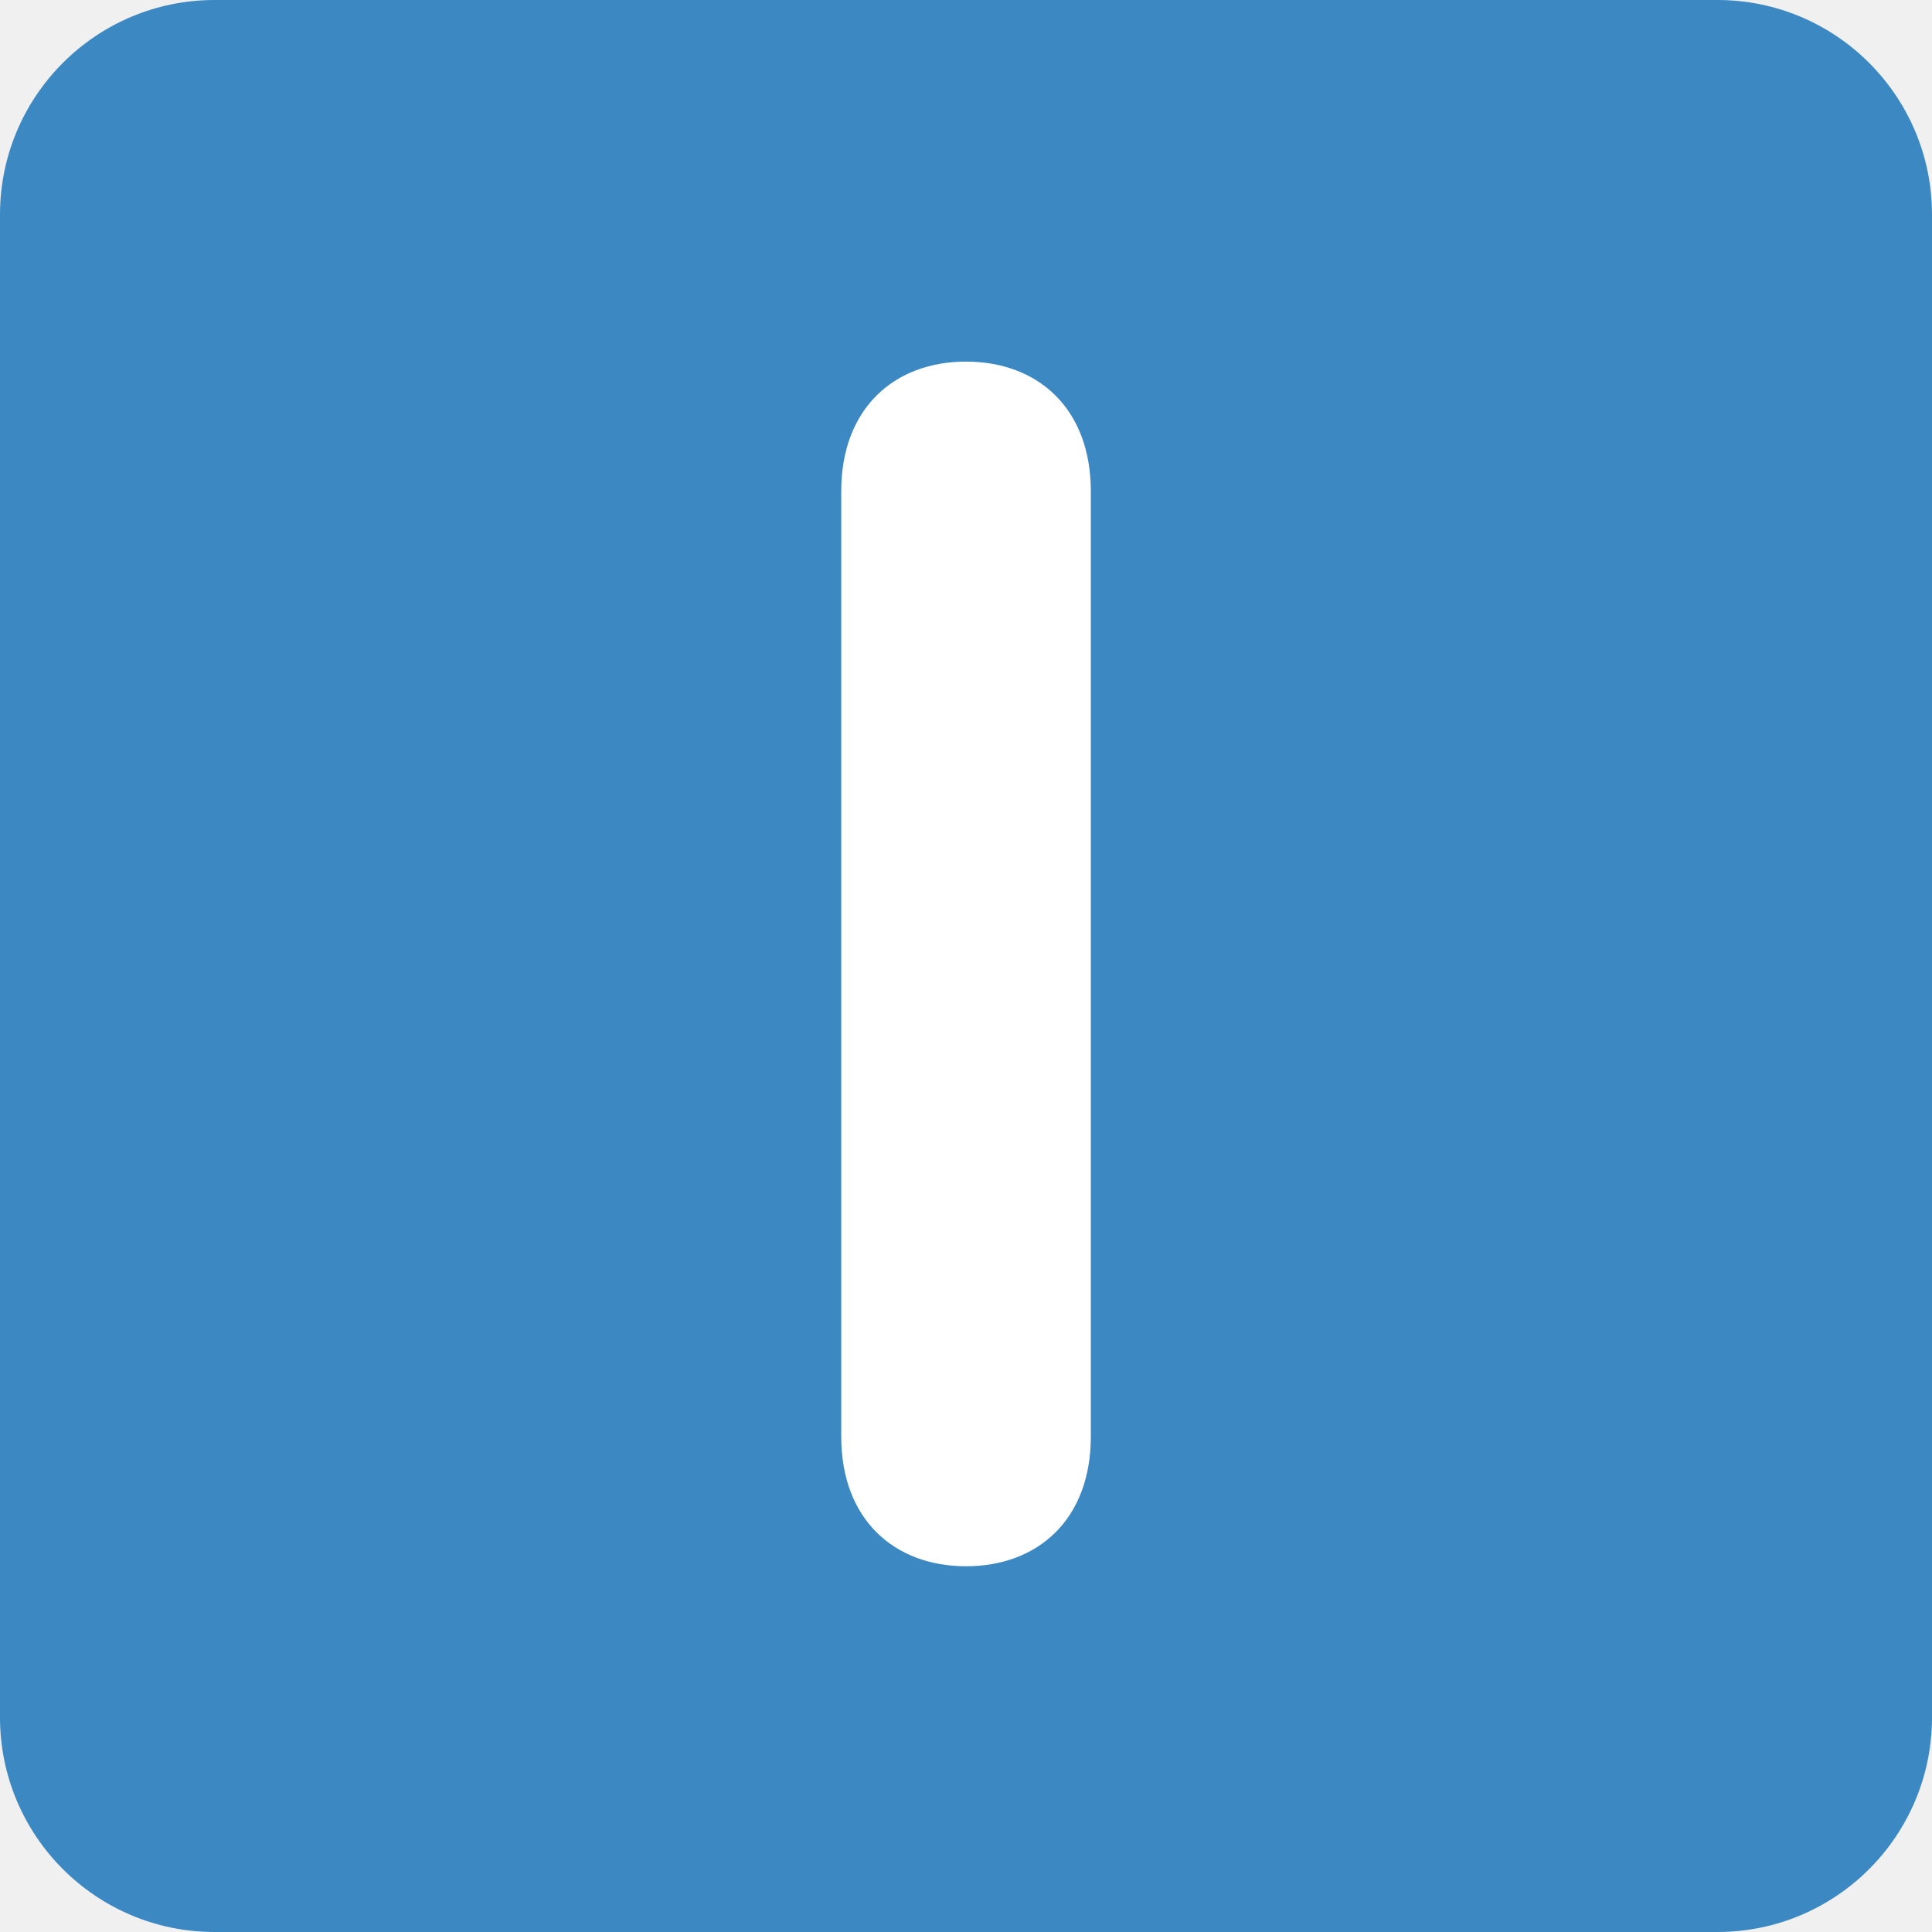
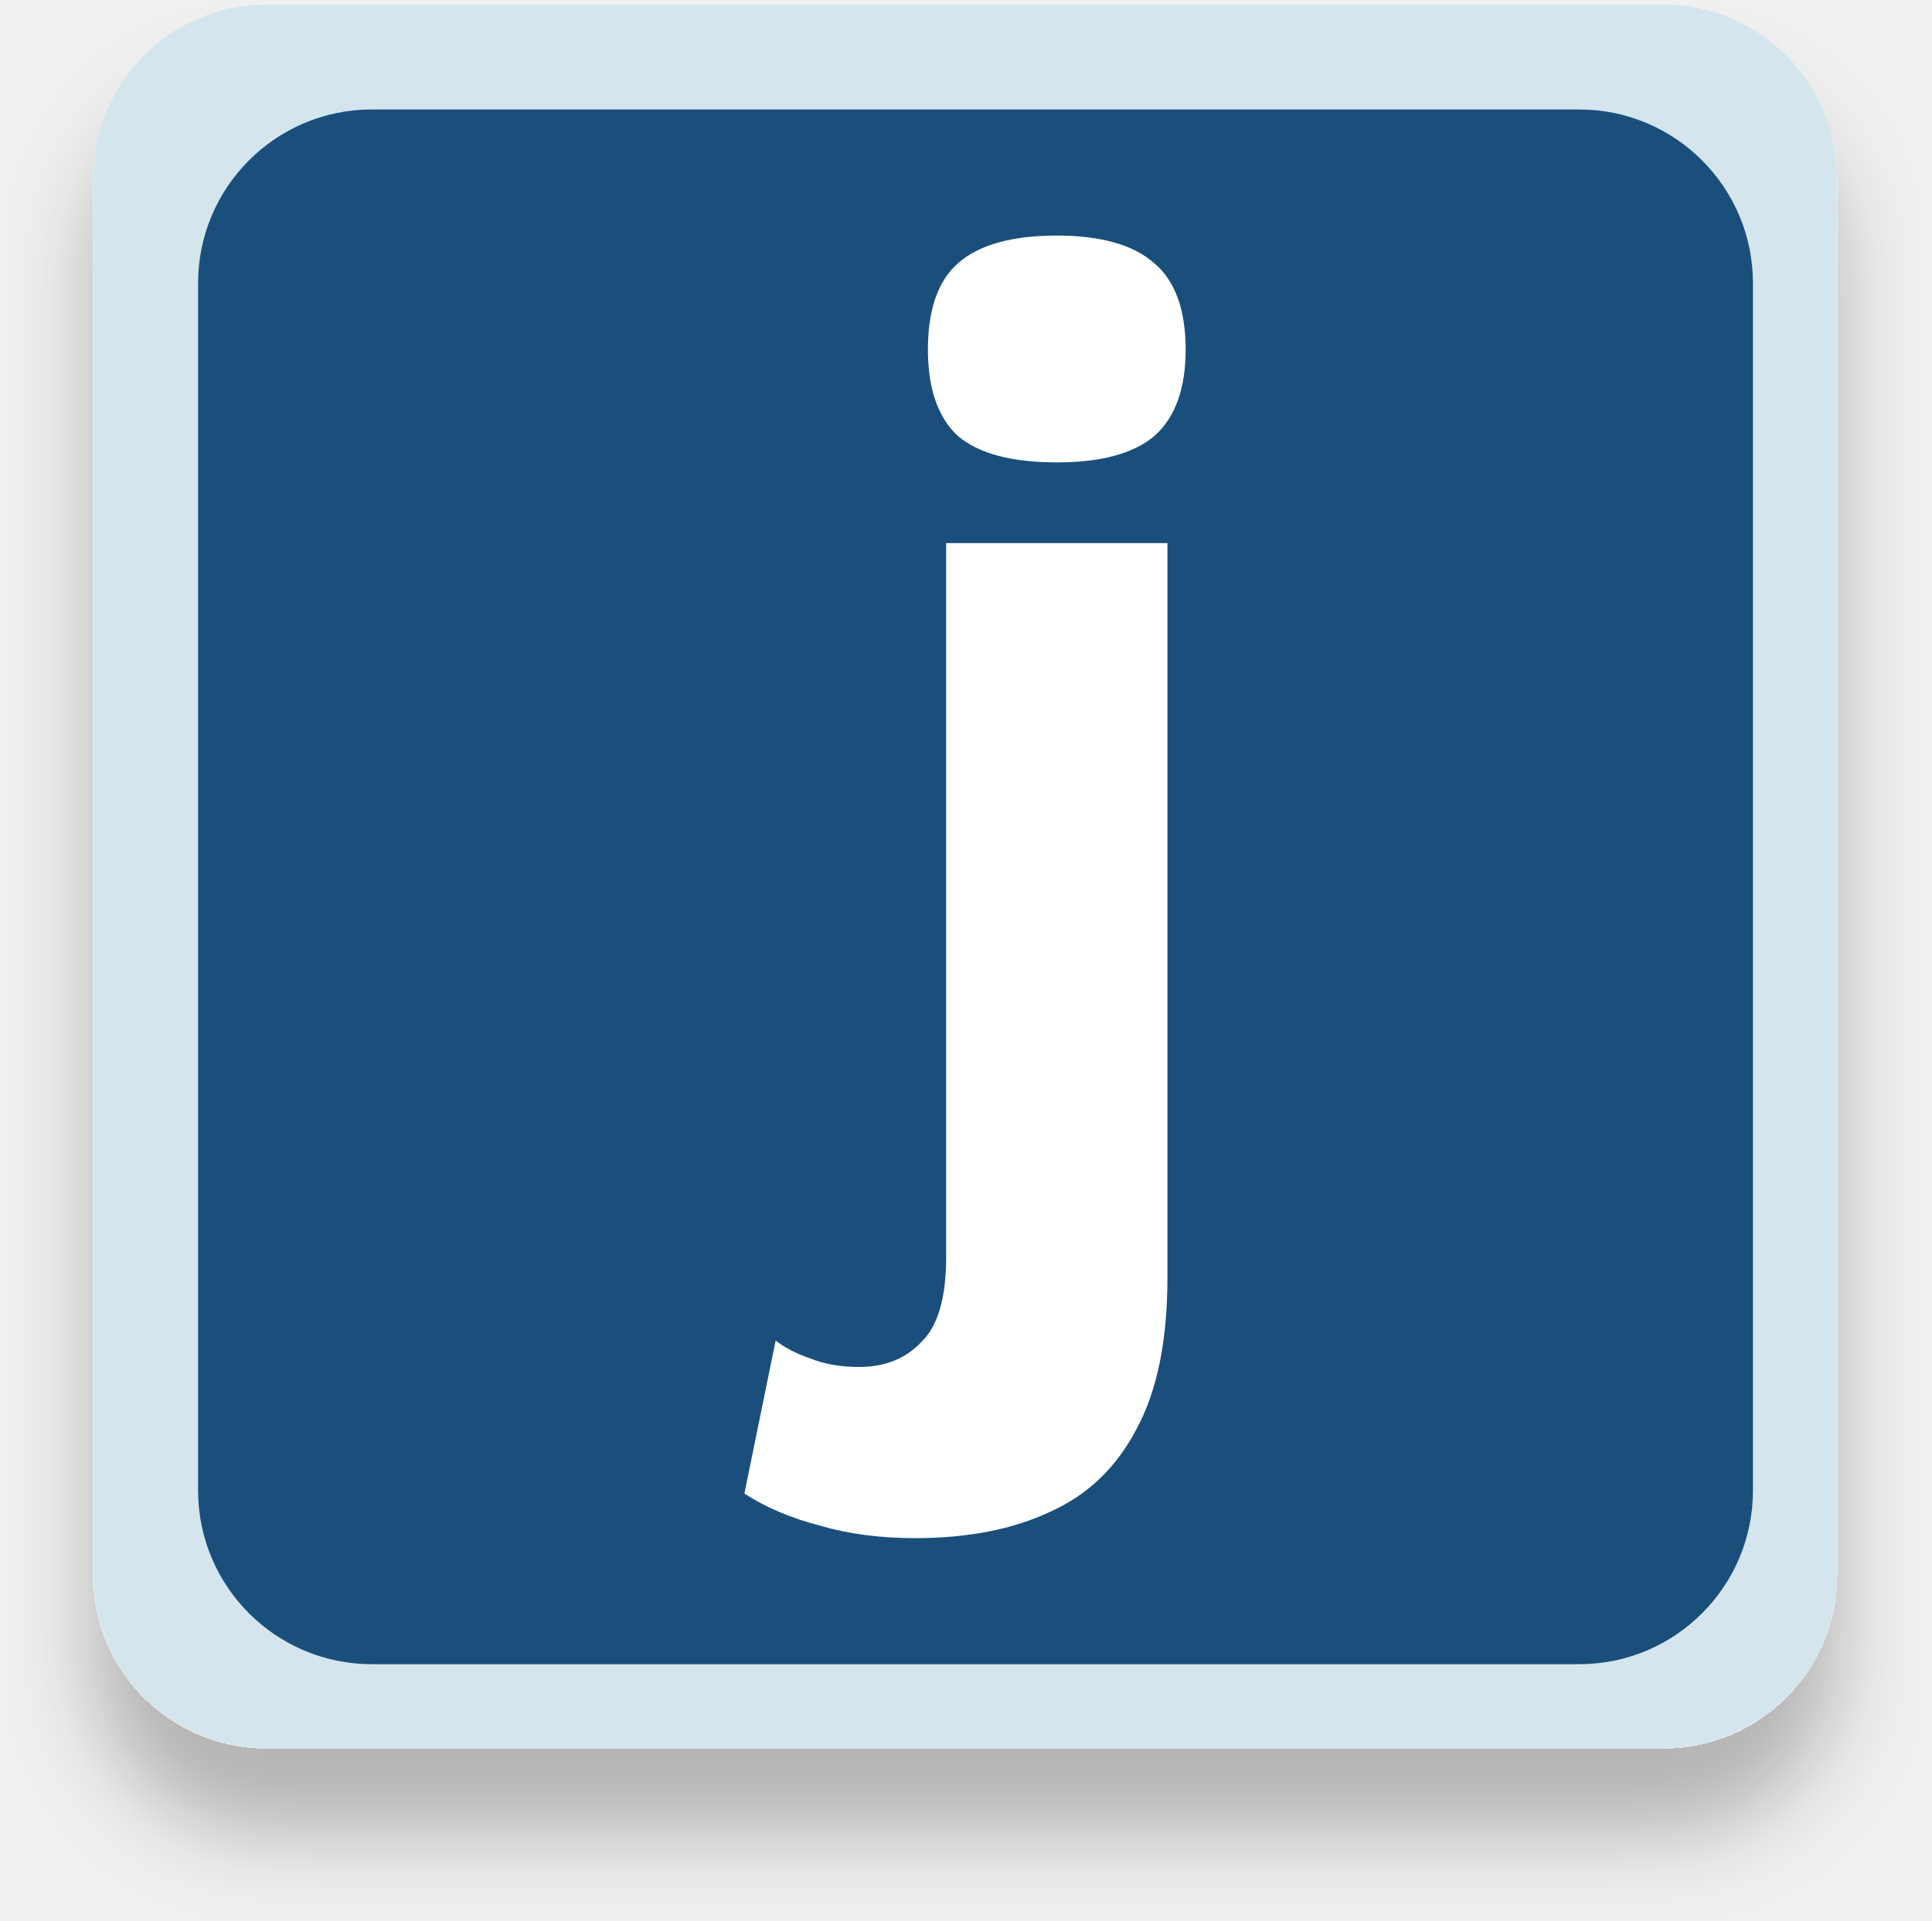
- <svg xmlns="http://www.w3.org/2000/svg" width="800px" height="800px" viewBox="0 0 36 36" aria-hidden="true" role="img" class="iconify iconify--twemoji" preserveAspectRatio="xMidYMid meet">
-   <path fill="#3B88C3" d="M36 32a4 4 0 0 1-4 4H4a4 4 0 0 1-4-4V4a4 4 0 0 1 4-4h28a4 4 0 0 1 4 4v28z" />
-   <path fill="#FFF" d="M15.675 9.156c0-1.55.992-2.418 2.326-2.418c1.333 0 2.325.868 2.325 2.418v17.611c0 1.551-.992 2.418-2.325 2.418c-1.333 0-2.326-.867-2.326-2.418V9.156z" />
+ <svg xmlns="http://www.w3.org/2000/svg" width="171" height="170" viewBox="0 0 171 170" fill="none">
+   <g filter="url(#filter0_d_1014_1654)">
+     <rect x="8.235" y="0.394" width="154.357" height="154.357" rx="15.378" fill="#D4E5ED" />
+     <rect x="17.533" y="9.691" width="137.619" height="137.619" rx="15.378" fill="#1A4F7C" />
+     <path d="M93.535 40.93C89.541 40.93 86.623 40.15 84.78 38.59C83.013 36.947 82.13 34.401 82.13 30.952C82.13 27.421 83.013 24.875 84.78 23.314C86.623 21.672 89.541 20.851 93.535 20.851C97.452 20.851 100.332 21.672 102.176 23.314C104.019 24.875 104.94 27.421 104.94 30.952C104.94 34.401 104.019 36.947 102.176 38.59C100.332 40.15 97.452 40.93 93.535 40.93ZM103.328 48.075V113.117C103.328 118.702 102.406 123.178 100.563 126.545C98.796 129.912 96.262 132.335 92.959 133.813C89.657 135.373 85.663 136.153 80.978 136.153C77.906 136.153 75.103 135.784 72.568 135.045C70.034 134.388 67.806 133.443 65.886 132.211L68.651 118.661C69.496 119.318 70.533 119.852 71.762 120.262C72.99 120.755 74.411 121.001 76.024 121.001C78.328 121.001 80.171 120.262 81.554 118.784C83.013 117.388 83.743 114.883 83.743 111.27V48.075H103.328Z" fill="white" />
+   </g>
+   <defs>
+     <filter id="filter0_d_1014_1654" x="0.796" y="0.394" width="169.235" height="169.235" filterUnits="userSpaceOnUse" color-interpolation-filters="sRGB">
+       <feFlood flood-opacity="0" result="BackgroundImageFix" />
+       <feColorMatrix in="SourceAlpha" type="matrix" values="0 0 0 0 0 0 0 0 0 0 0 0 0 0 0 0 0 0 127 0" result="hardAlpha" />
+       <feOffset dy="7.439" />
+       <feGaussianBlur stdDeviation="3.719" />
+       <feComposite in2="hardAlpha" operator="out" />
+       <feColorMatrix type="matrix" values="0 0 0 0 0 0 0 0 0 0 0 0 0 0 0 0 0 0 0.25 0" />
+       <feBlend mode="normal" in2="BackgroundImageFix" result="effect1_dropShadow_1014_1654" />
+       <feBlend mode="normal" in="SourceGraphic" in2="effect1_dropShadow_1014_1654" result="shape" />
+     </filter>
+   </defs>
</svg>
